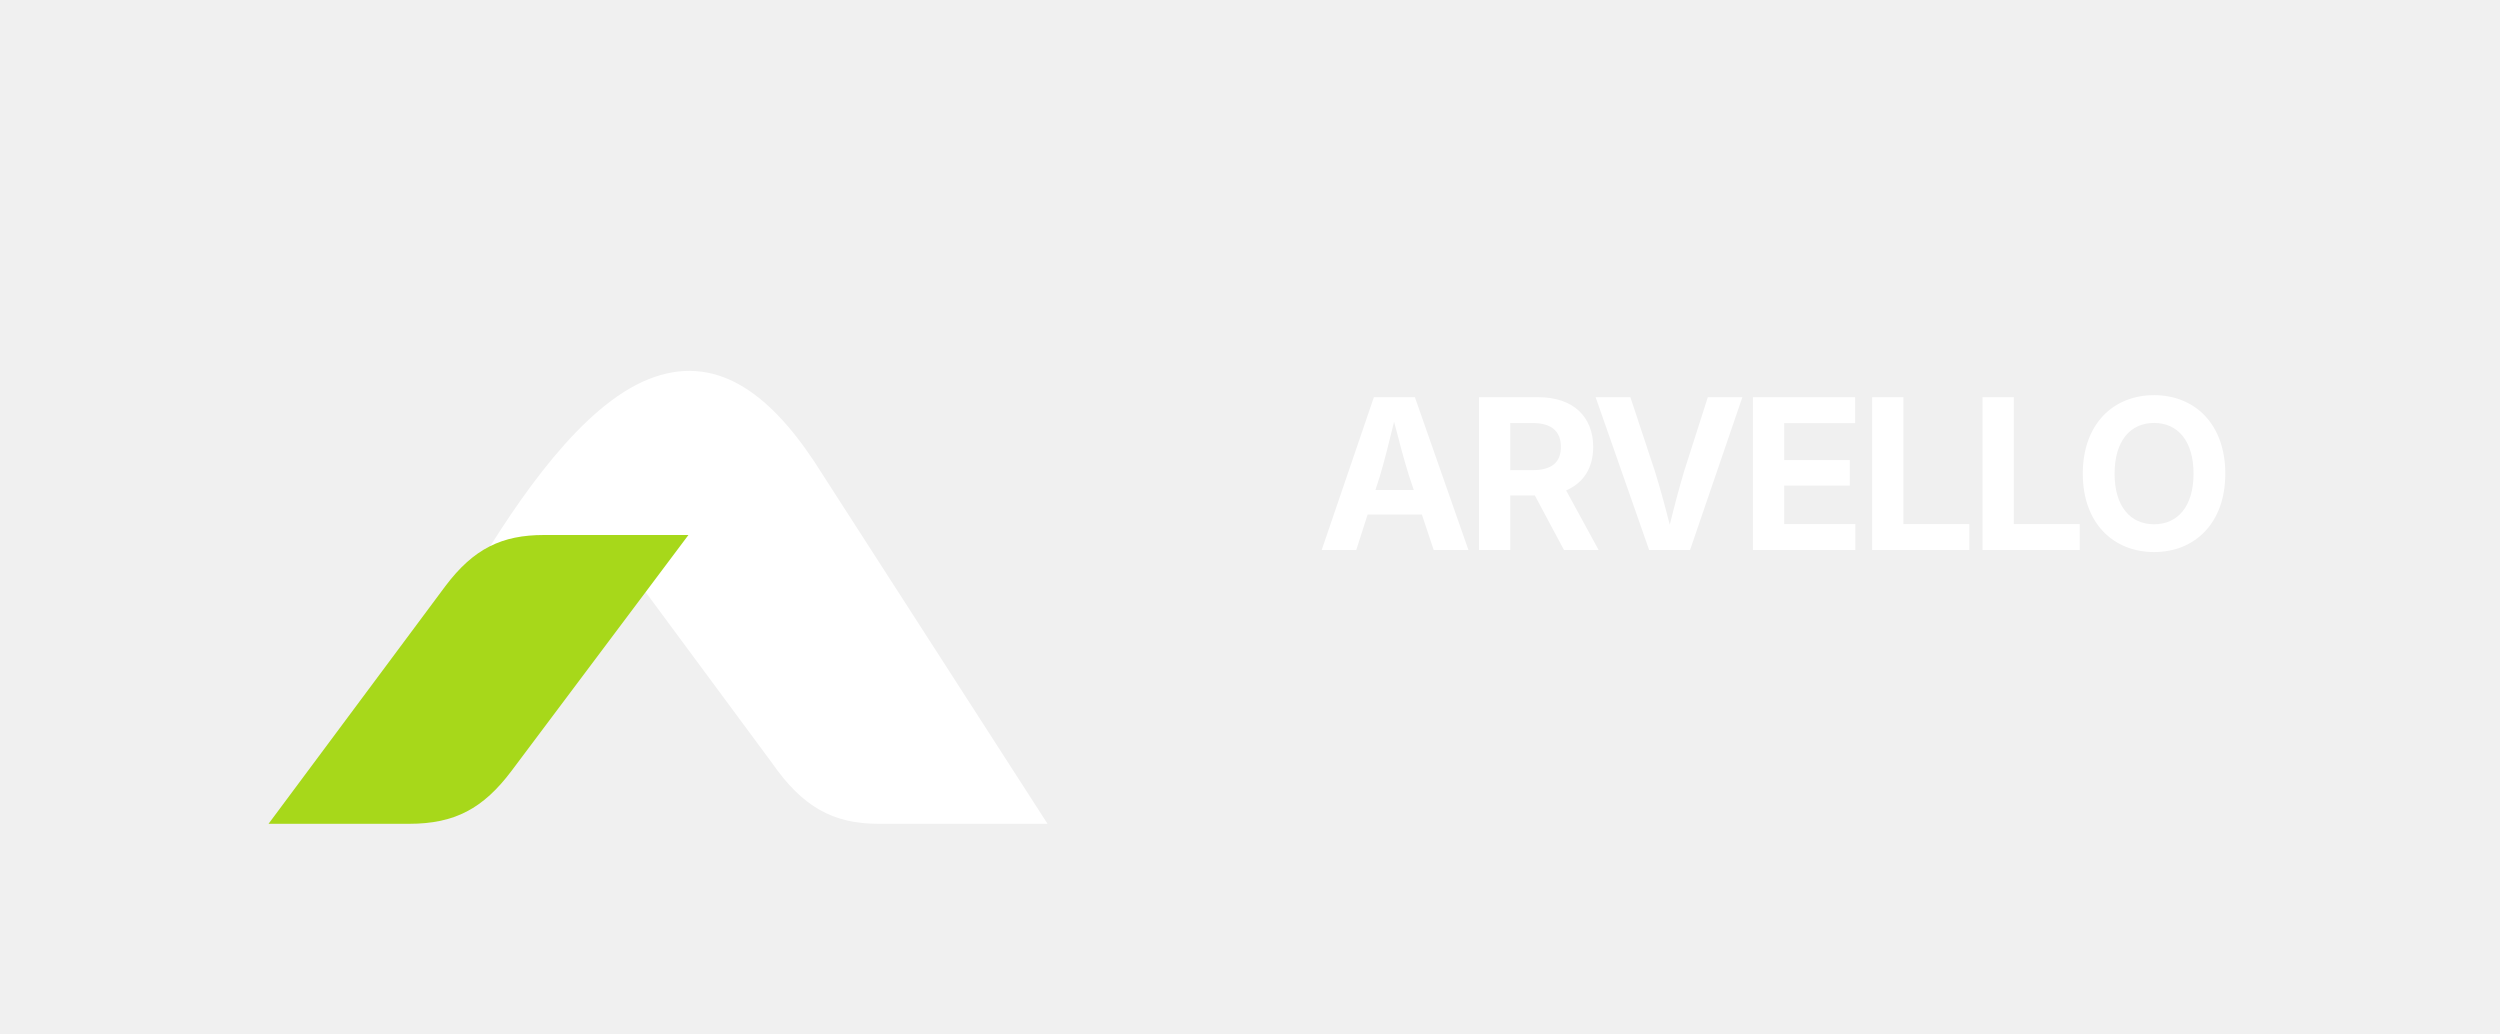
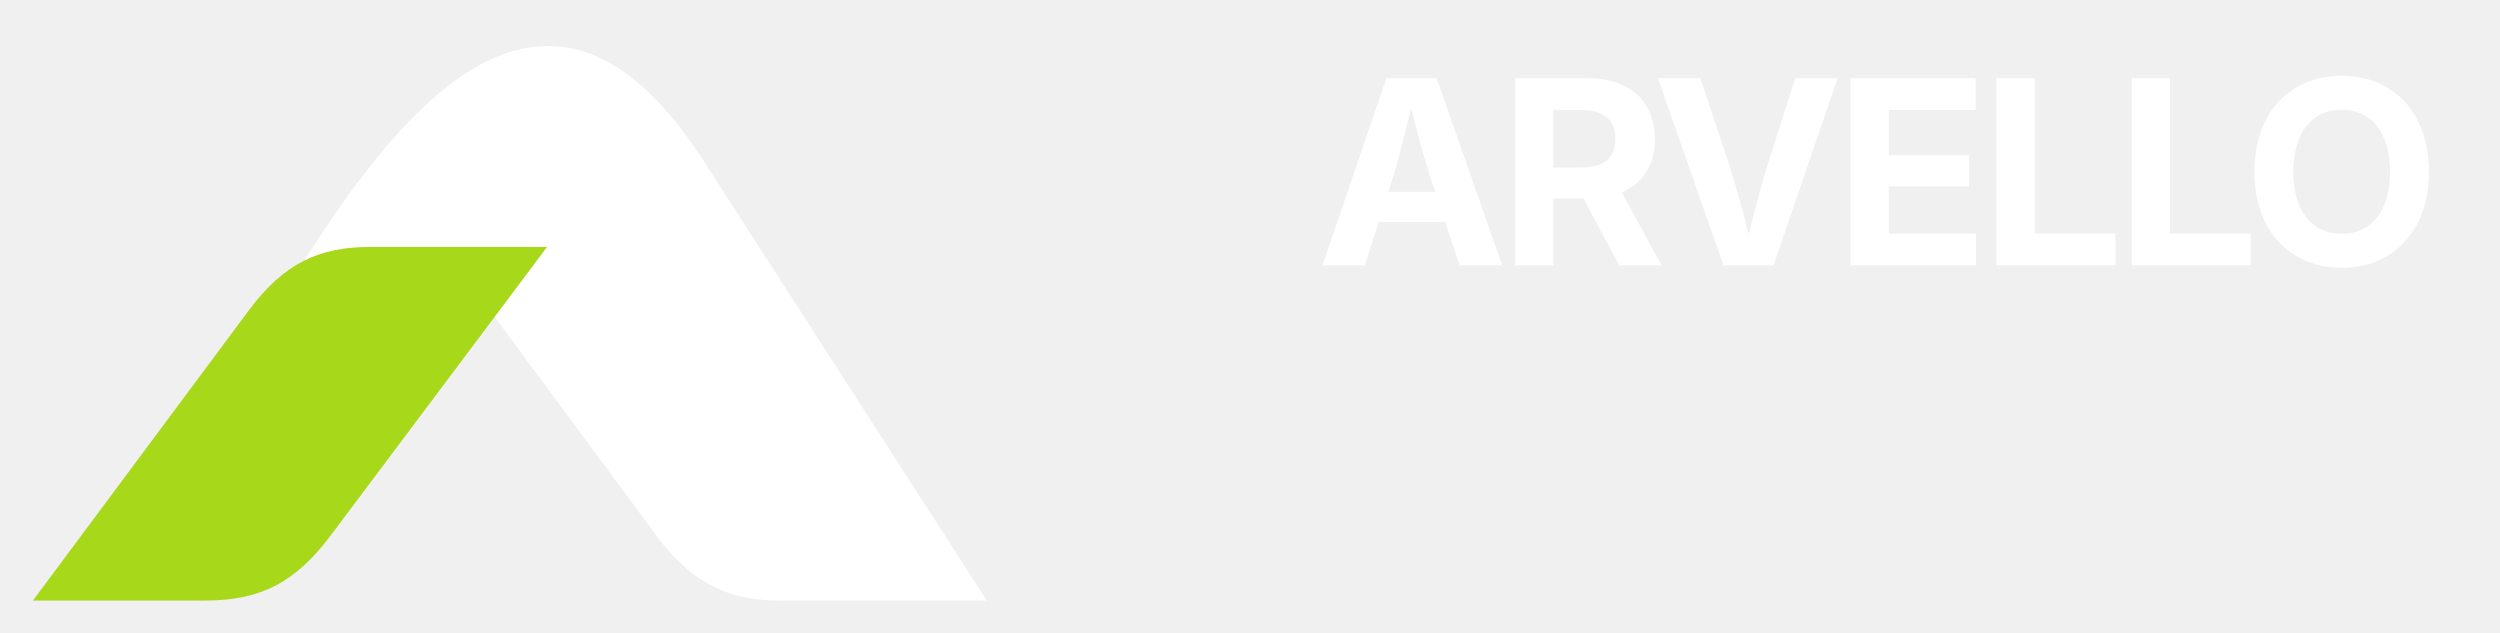
- <svg xmlns="http://www.w3.org/2000/svg" width="1500" height="620" viewBox="0 0 1500 620">
+ <svg xmlns="http://www.w3.org/2000/svg" width="1225" height="310" viewBox="145 200 1225 310">
  <g transform="translate(95 150) scale(1.14)">
    <path fill="#FFFFFF" d="M166 170 C190 130 223 82 258 68 C293 54 321 75 345 111 L468 302 L379 302 C355 302 339 293 323 270 L252 174 C238 156 222 151 202 158 Z" />
    <path fill="#A7D81A" d="M58 302 L151 177 C166 157 181 150 203 150 L279 150 L186 274 C171 294 156 302 132 302 Z" />
  </g>
  <text x="790" y="330" fill="#FFFFFF" font-family="Inter, Arial, sans-serif" font-size="126" font-weight="700" letter-spacing="-5">ARVELLO</text>
</svg>
